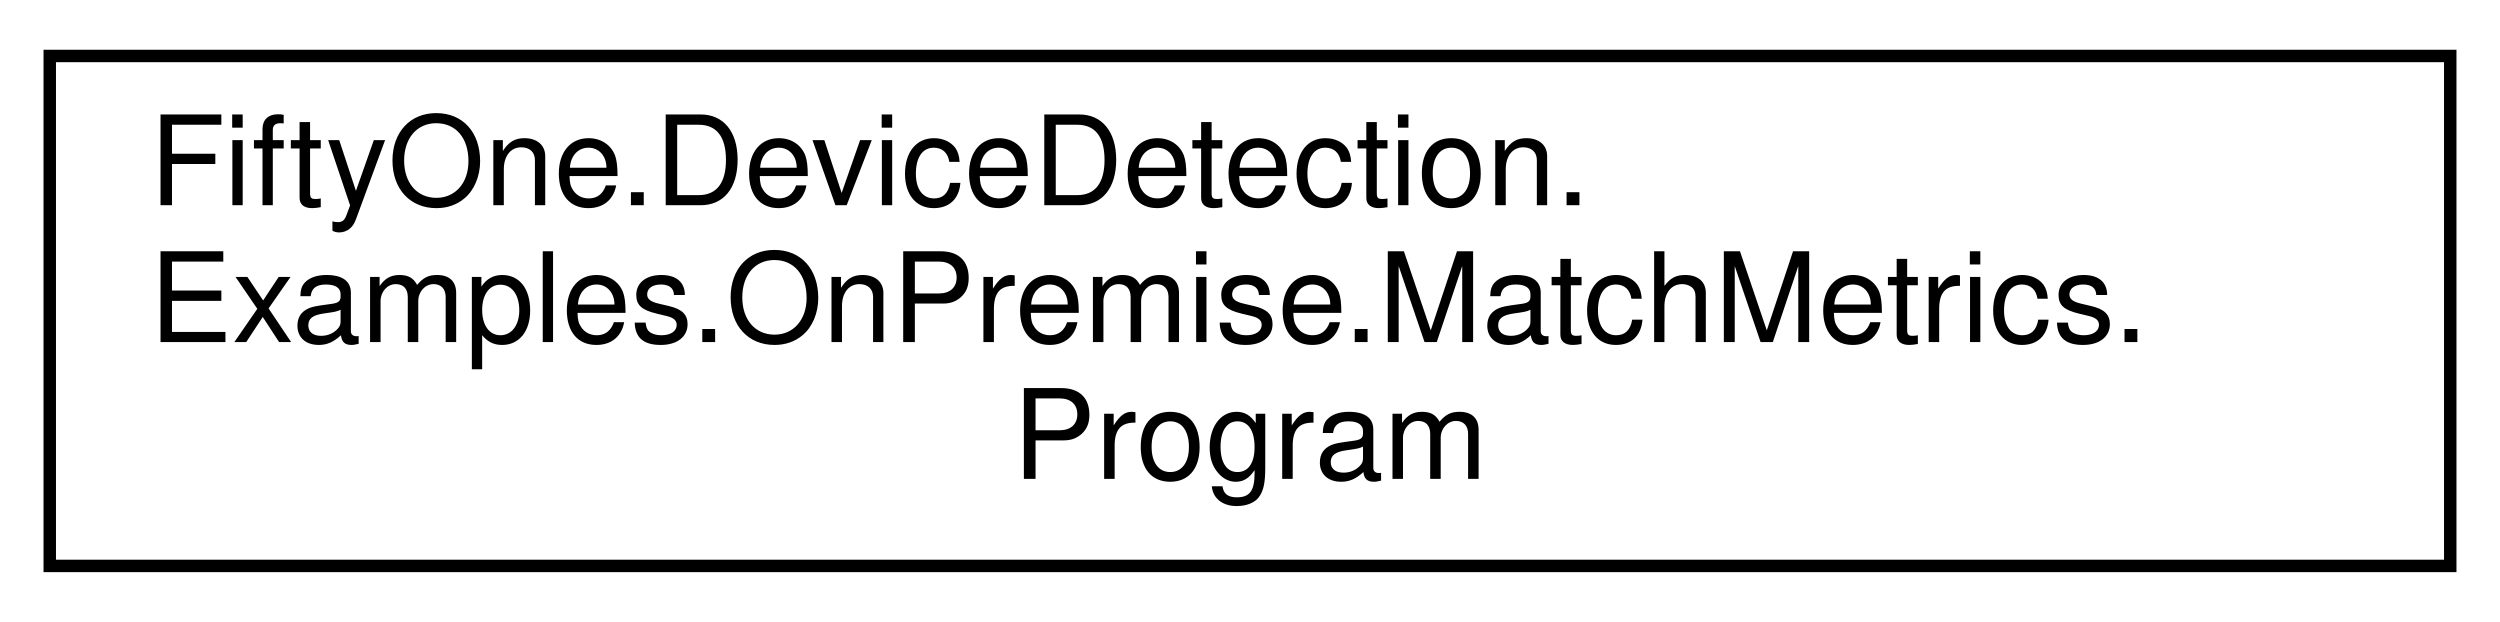
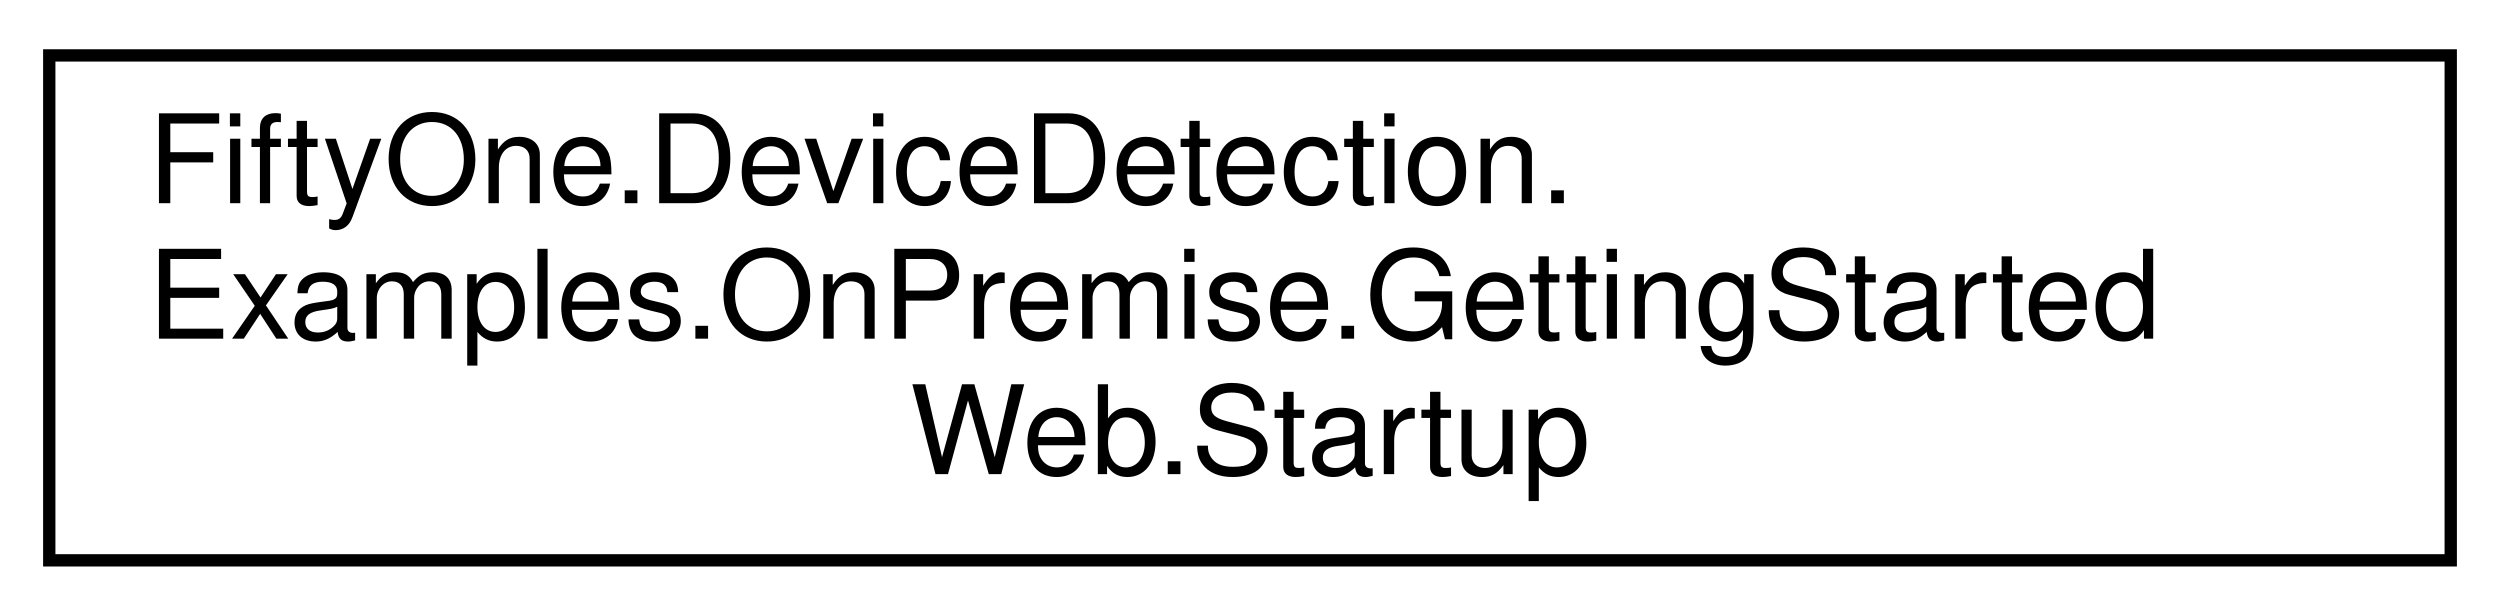
- <svg xmlns="http://www.w3.org/2000/svg" xmlns:xlink="http://www.w3.org/1999/xlink" width="201pt" height="50pt" viewBox="0.00 0.00 201.00 50.00">
+ <svg xmlns="http://www.w3.org/2000/svg" xmlns:xlink="http://www.w3.org/1999/xlink" width="203pt" height="50pt" viewBox="0.00 0.00 203.00 50.00">
  <g id="graph0" class="graph" transform="scale(1 1) rotate(0) translate(4 46)">
    <g id="node1" class="node">
      <g id="a_node1">
-         <a xlink:href="class_fifty_one_1_1_device_detection_1_1_examples_1_1_on_premise_1_1_match_metrics_1_1_program.html" target="_top" xlink:title=" ">
-           <polygon fill="none" stroke="black" points="0,-0.5 0,-41.5 193,-41.5 193,-0.5 0,-0.5" />
+         <a xlink:href="class_fifty_one_1_1_device_detection_1_1_examples_1_1_on_premise_1_1_getting_started_web_1_1_startup.html" target="_top" xlink:title=" ">
+           <polygon fill="none" stroke="black" points="0,-0.5 0,-41.5 195,-41.5 195,-0.5 0,-0.5" />
          <text text-anchor="start" x="8" y="-29.5" font-family="Helvetica,sans-Serif" font-size="10.00">FiftyOne.DeviceDetection.</text>
-           <text text-anchor="start" x="8" y="-18.5" font-family="Helvetica,sans-Serif" font-size="10.00">Examples.OnPremise.MatchMetrics.</text>
-           <text text-anchor="middle" x="96.5" y="-7.5" font-family="Helvetica,sans-Serif" font-size="10.00">Program</text>
+           <text text-anchor="start" x="8" y="-18.5" font-family="Helvetica,sans-Serif" font-size="10.00">Examples.OnPremise.GettingStarted</text>
+           <text text-anchor="middle" x="97.5" y="-7.5" font-family="Helvetica,sans-Serif" font-size="10.00">Web.Startup</text>
        </a>
      </g>
    </g>
  </g>
</svg>
